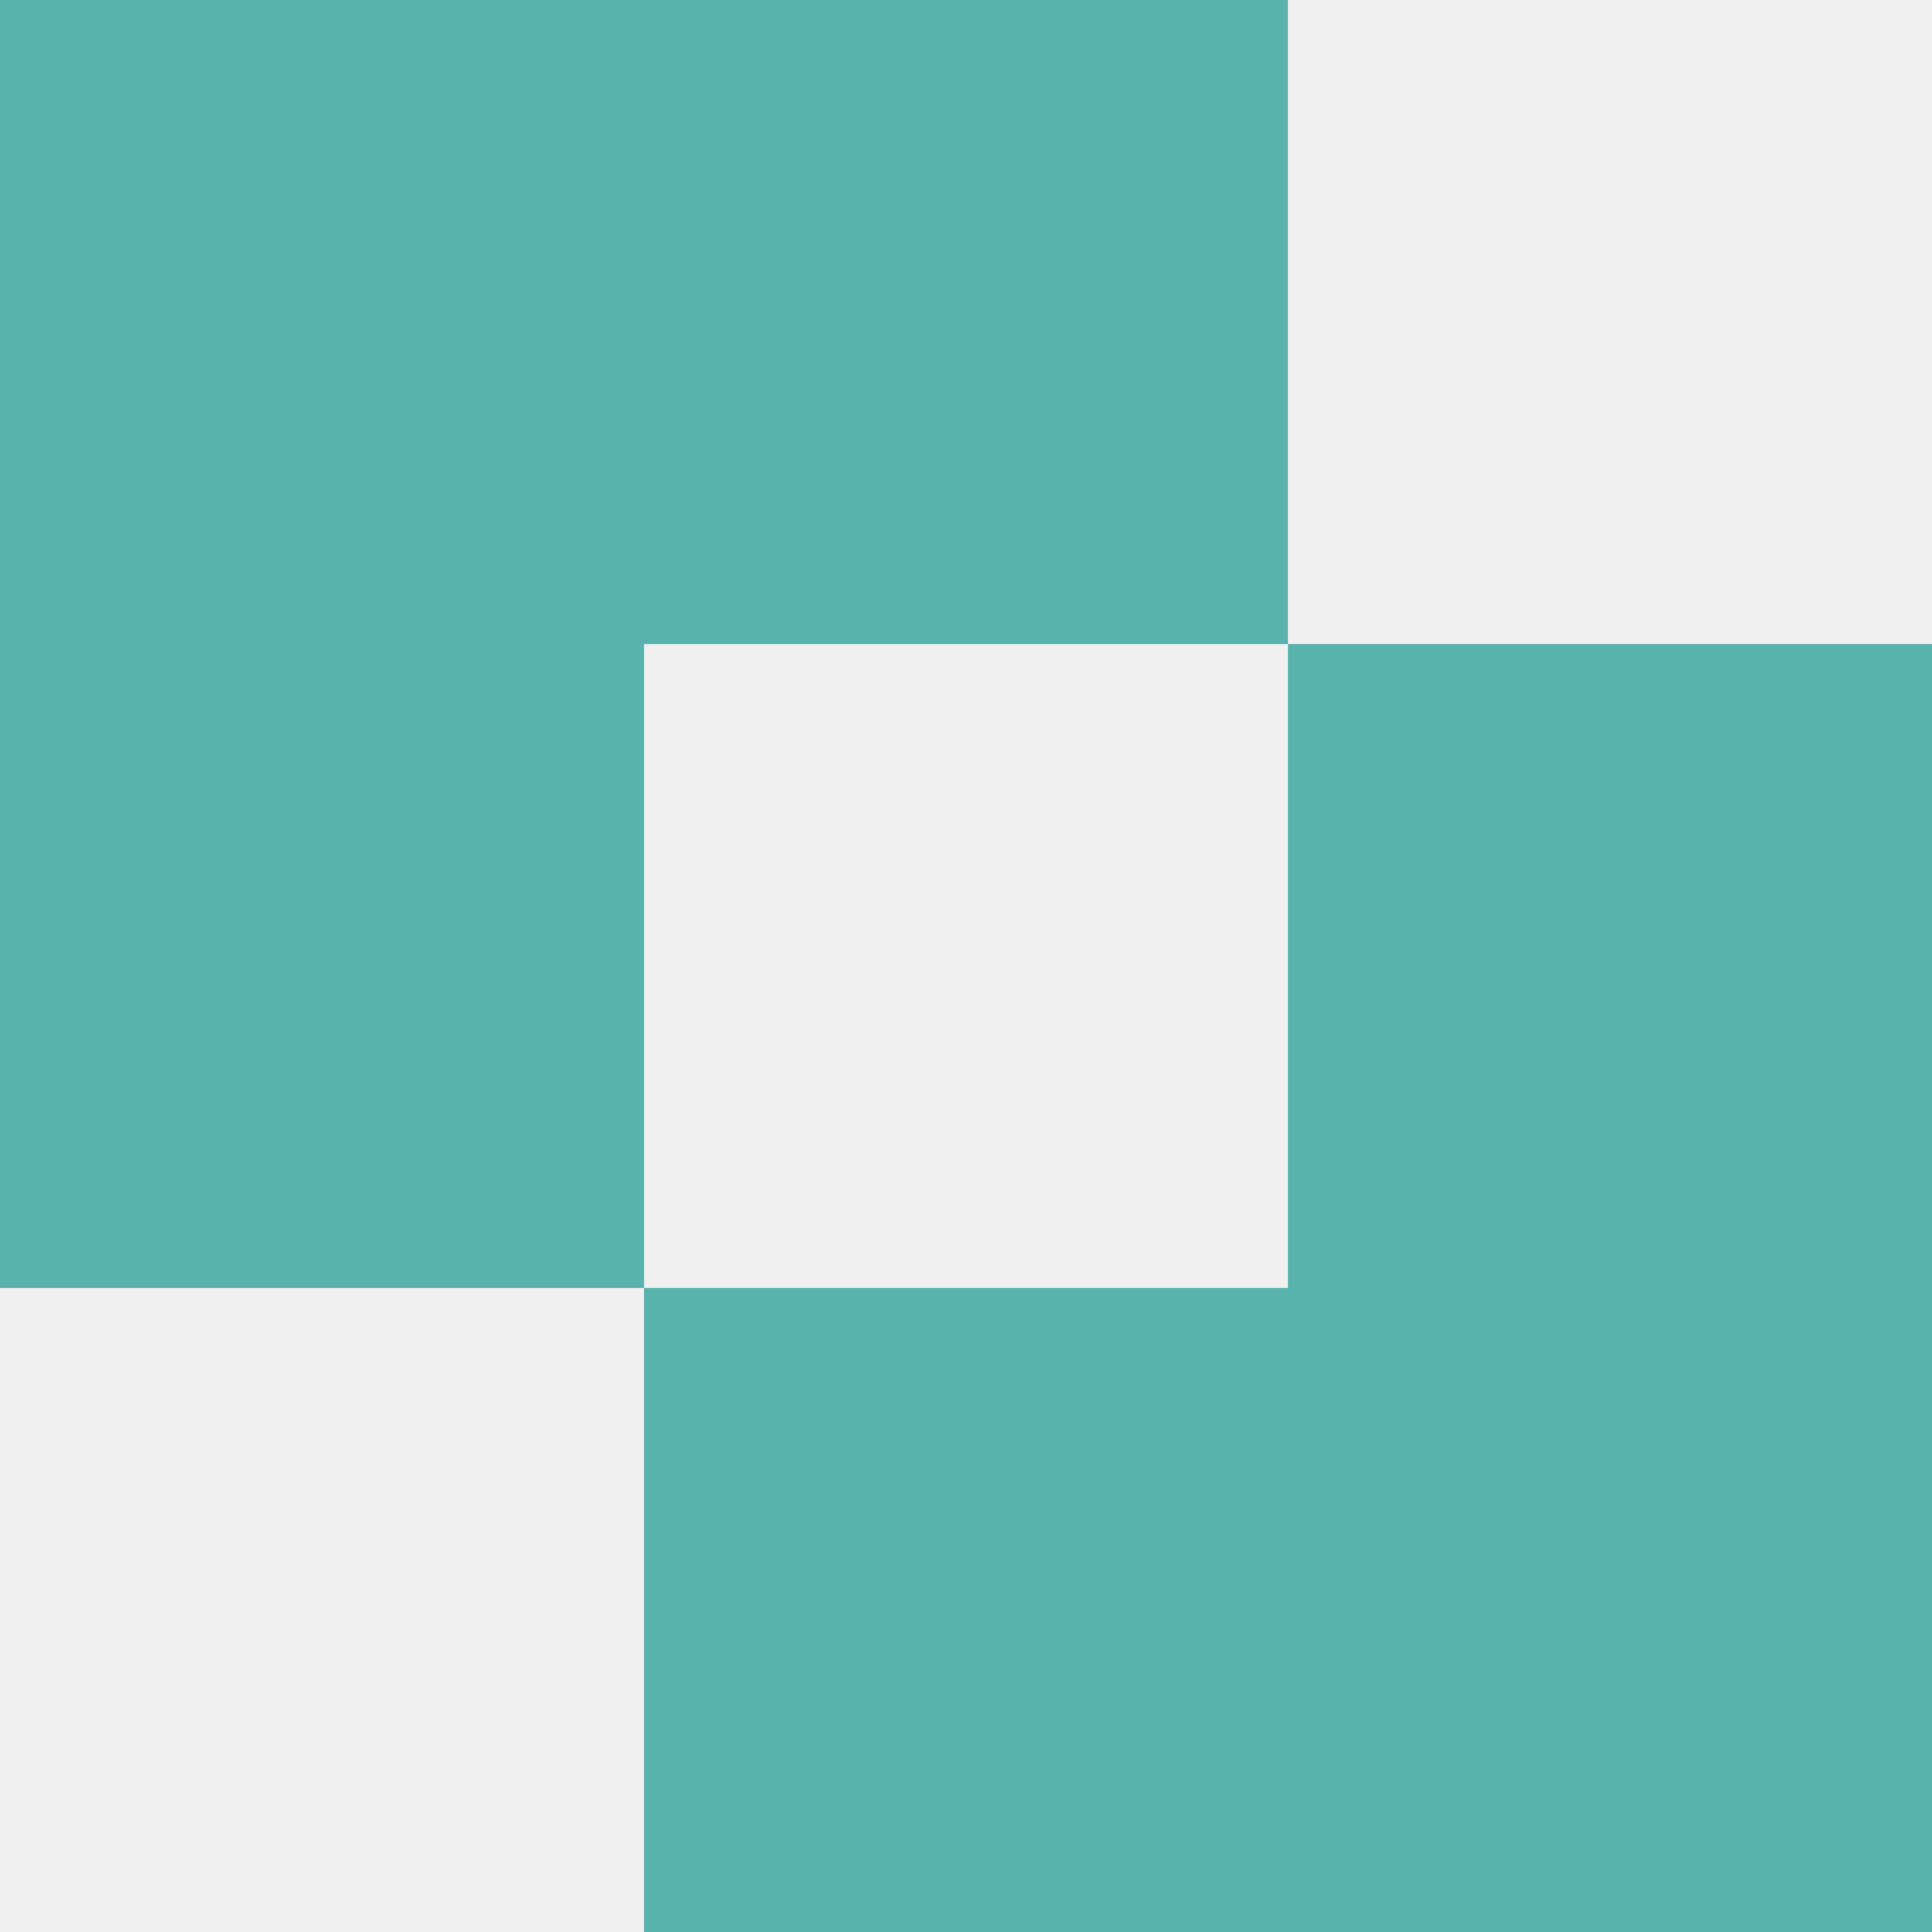
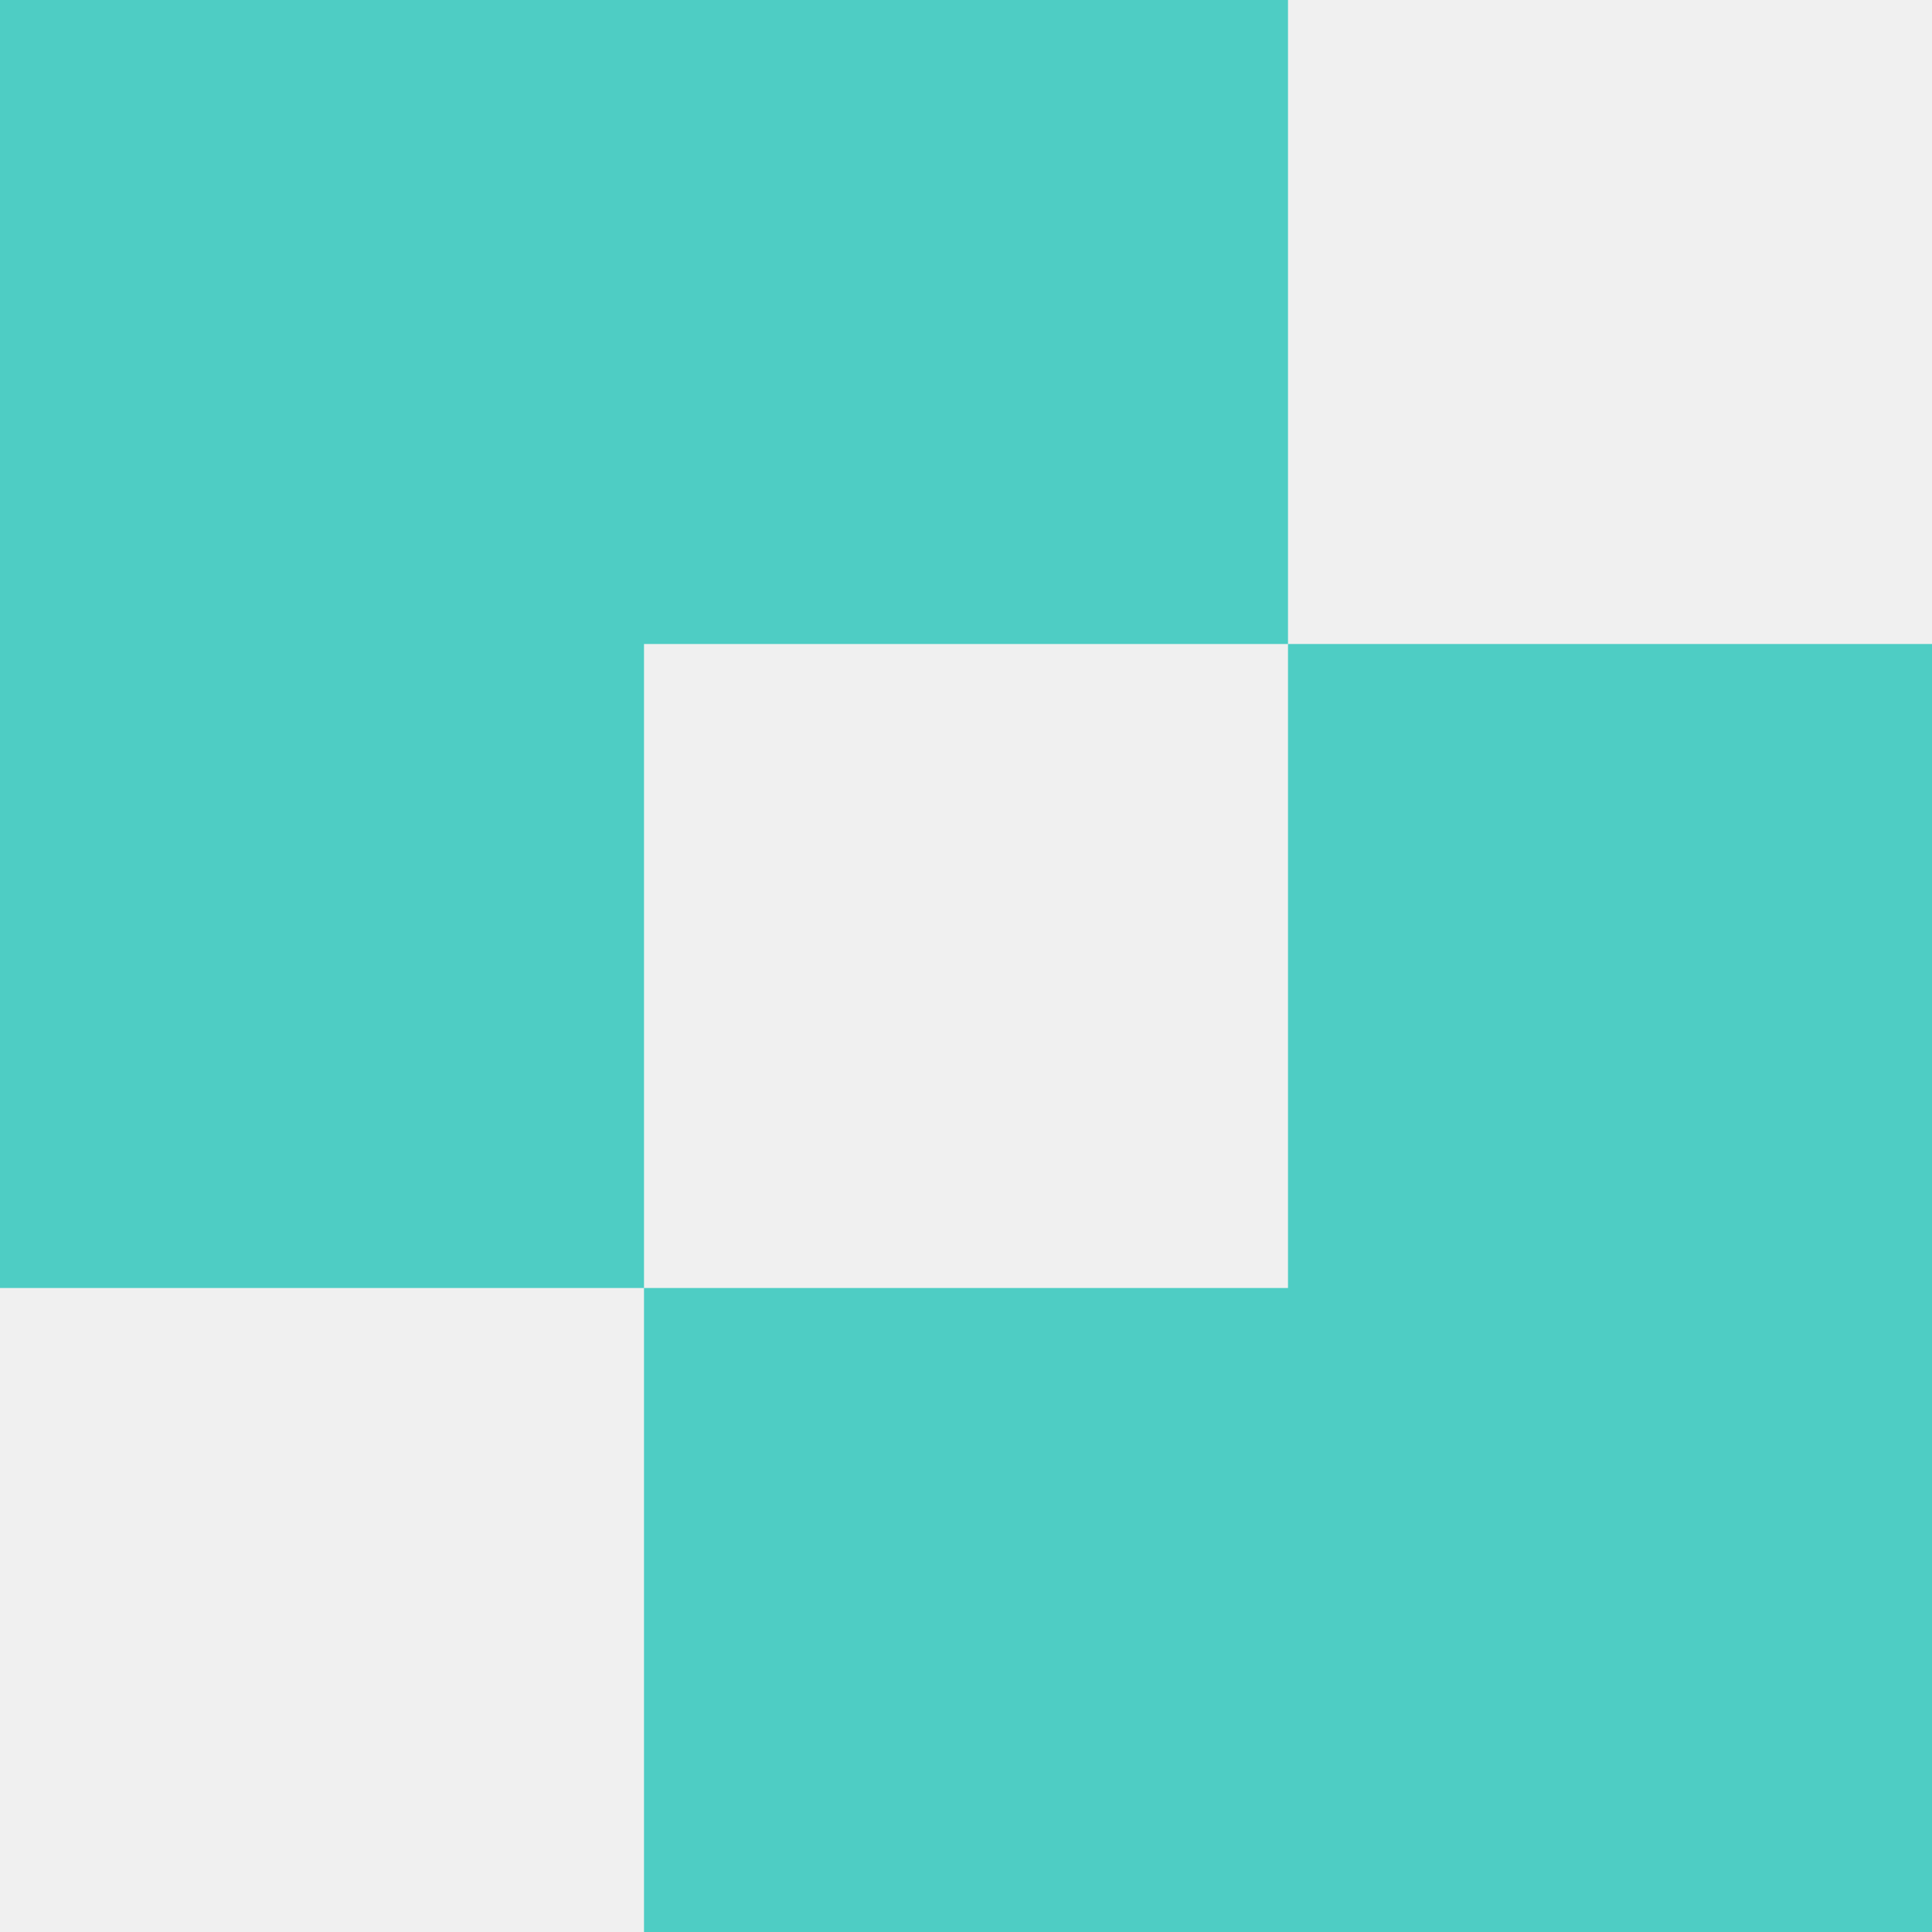
<svg xmlns="http://www.w3.org/2000/svg" width="200" height="200" viewBox="0 0 200 200" fill="none">
  <g clip-path="url(#clip0_289_561)">
-     <path fill-rule="evenodd" clip-rule="evenodd" d="M133.333 0H0V133.333H66.667V200H200V66.667H133.333V0ZM133.333 66.667H66.667V133.333H133.333V66.667Z" fill="#58b2ad" />
+     <path fill-rule="evenodd" clip-rule="evenodd" d="M133.333 0H0V133.333H66.667V200H200V66.667H133.333V0ZM133.333 66.667H66.667V133.333H133.333V66.667Z" fill="#4ecdc4" />
  </g>
  <defs>
    <clipPath id="clip0_289_561">
      <rect width="200" height="200" fill="white" />
    </clipPath>
  </defs>
</svg>
